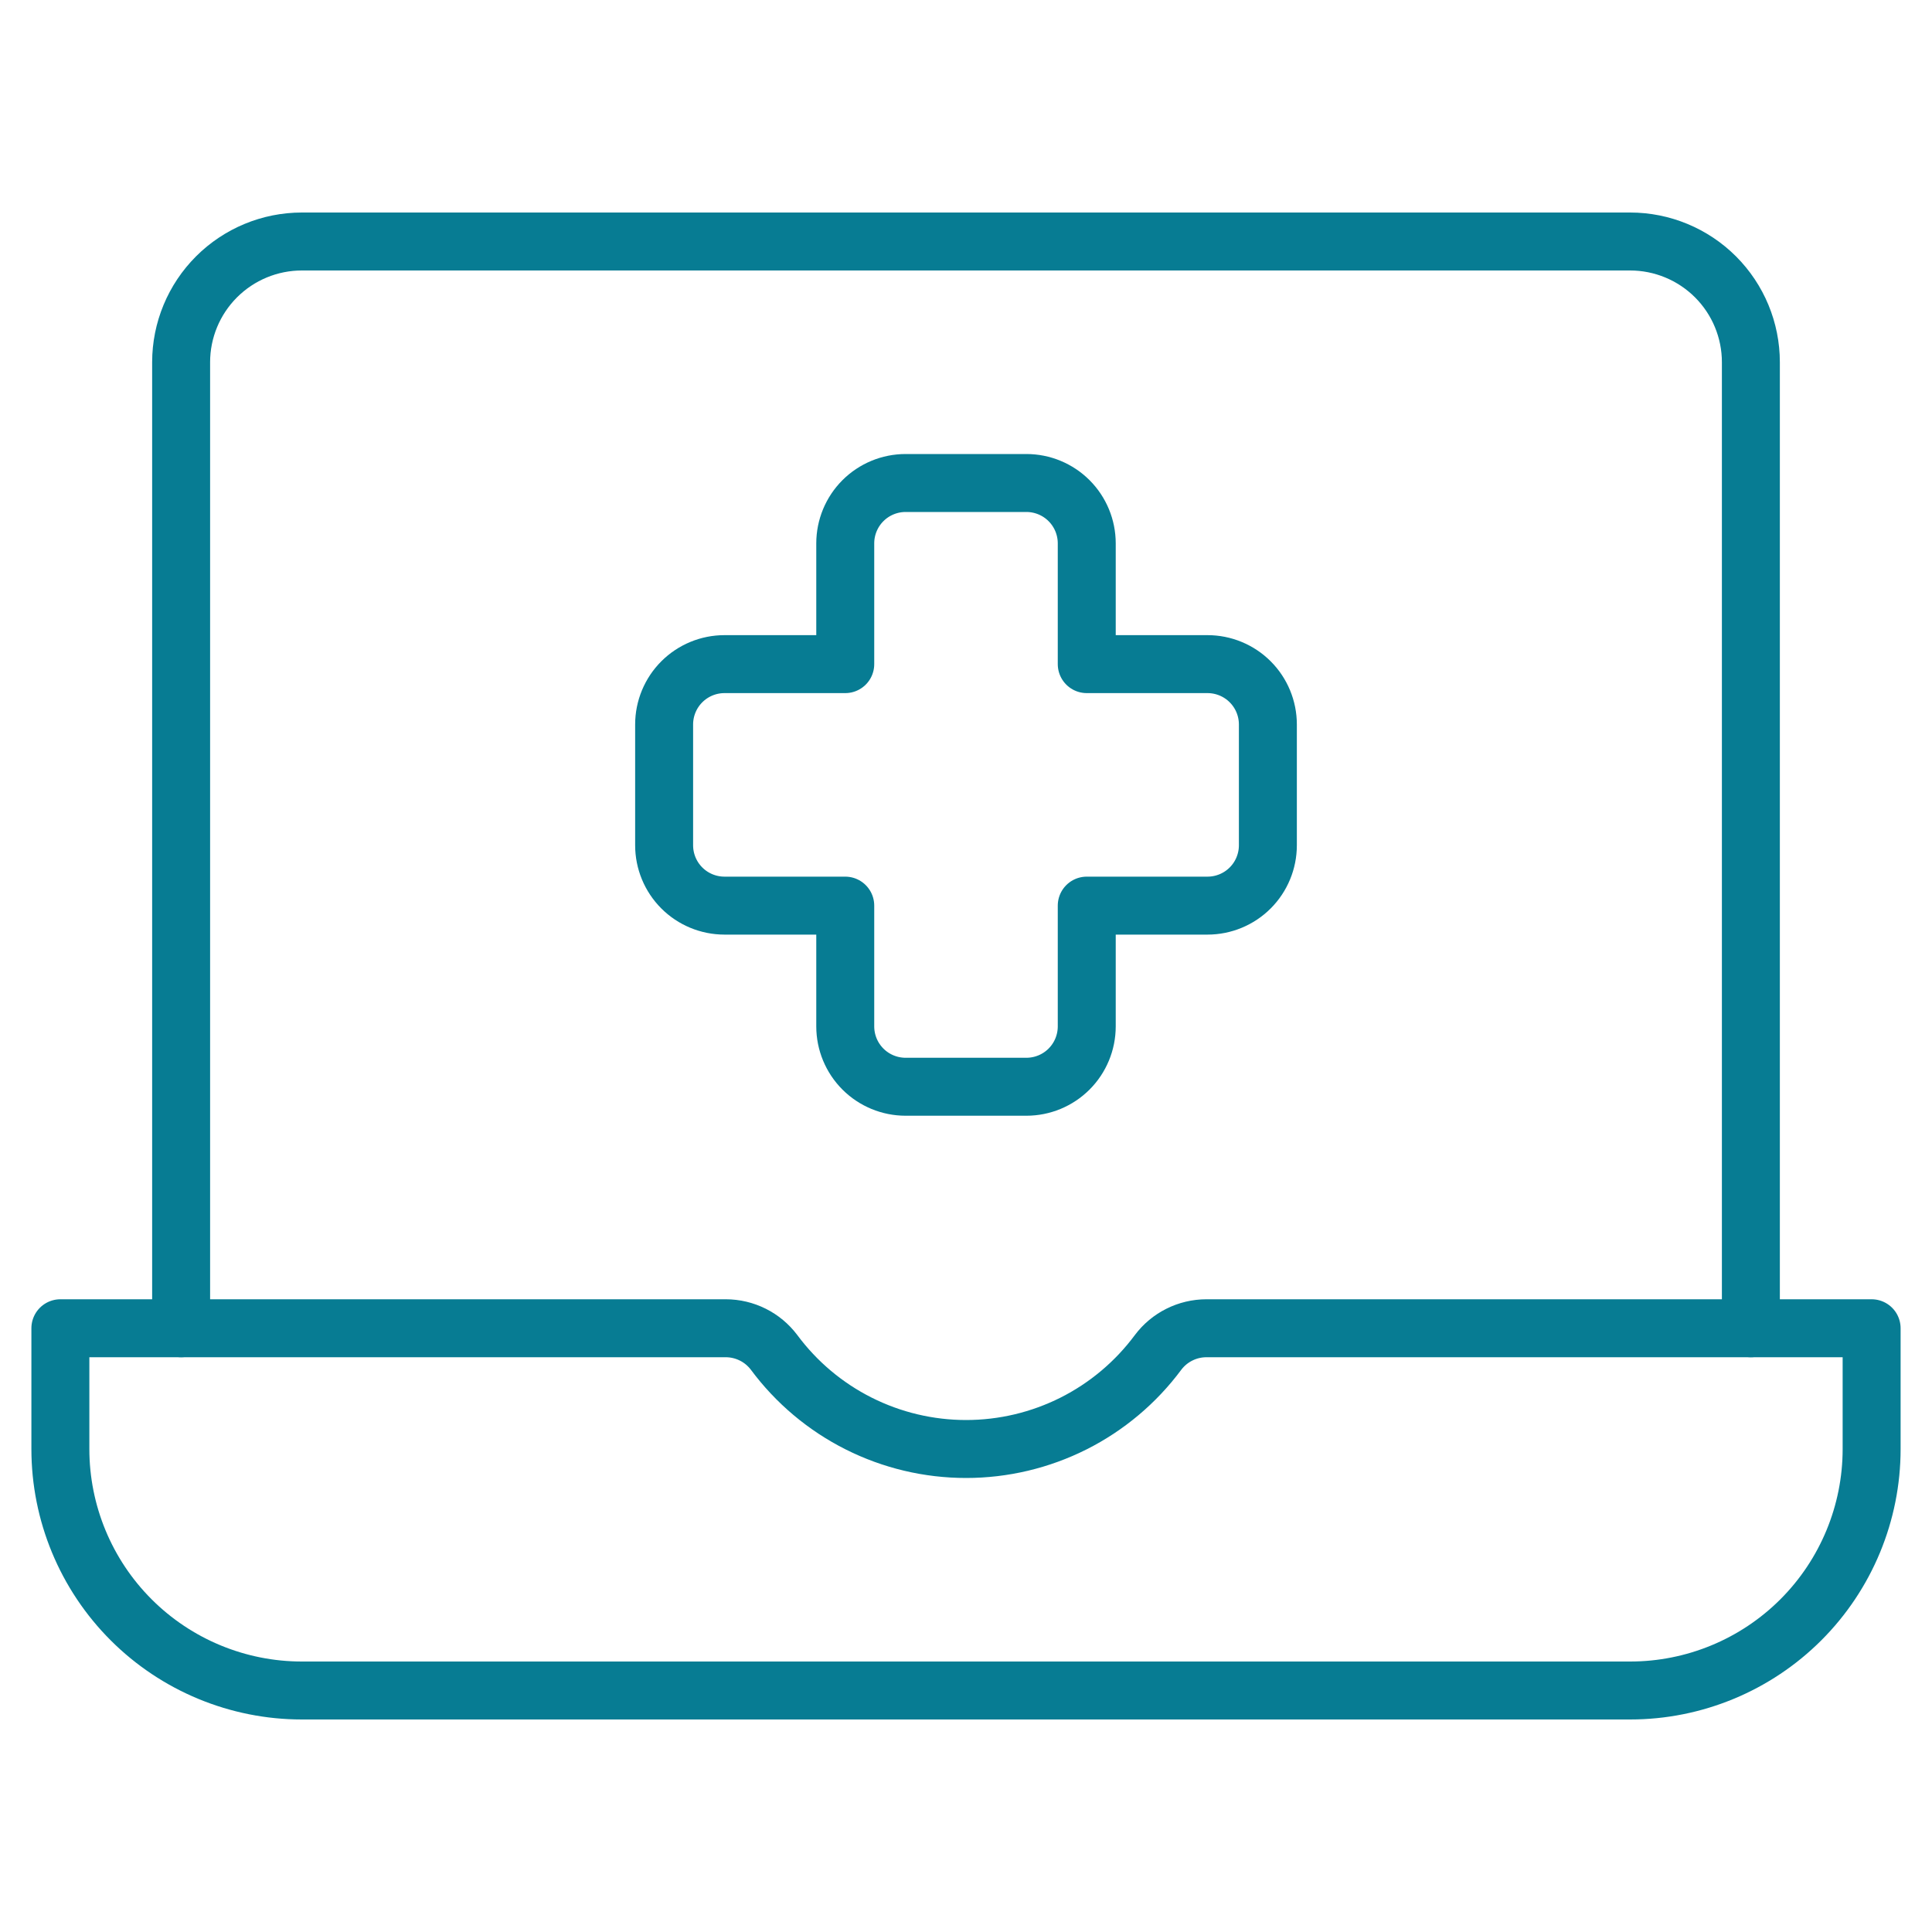
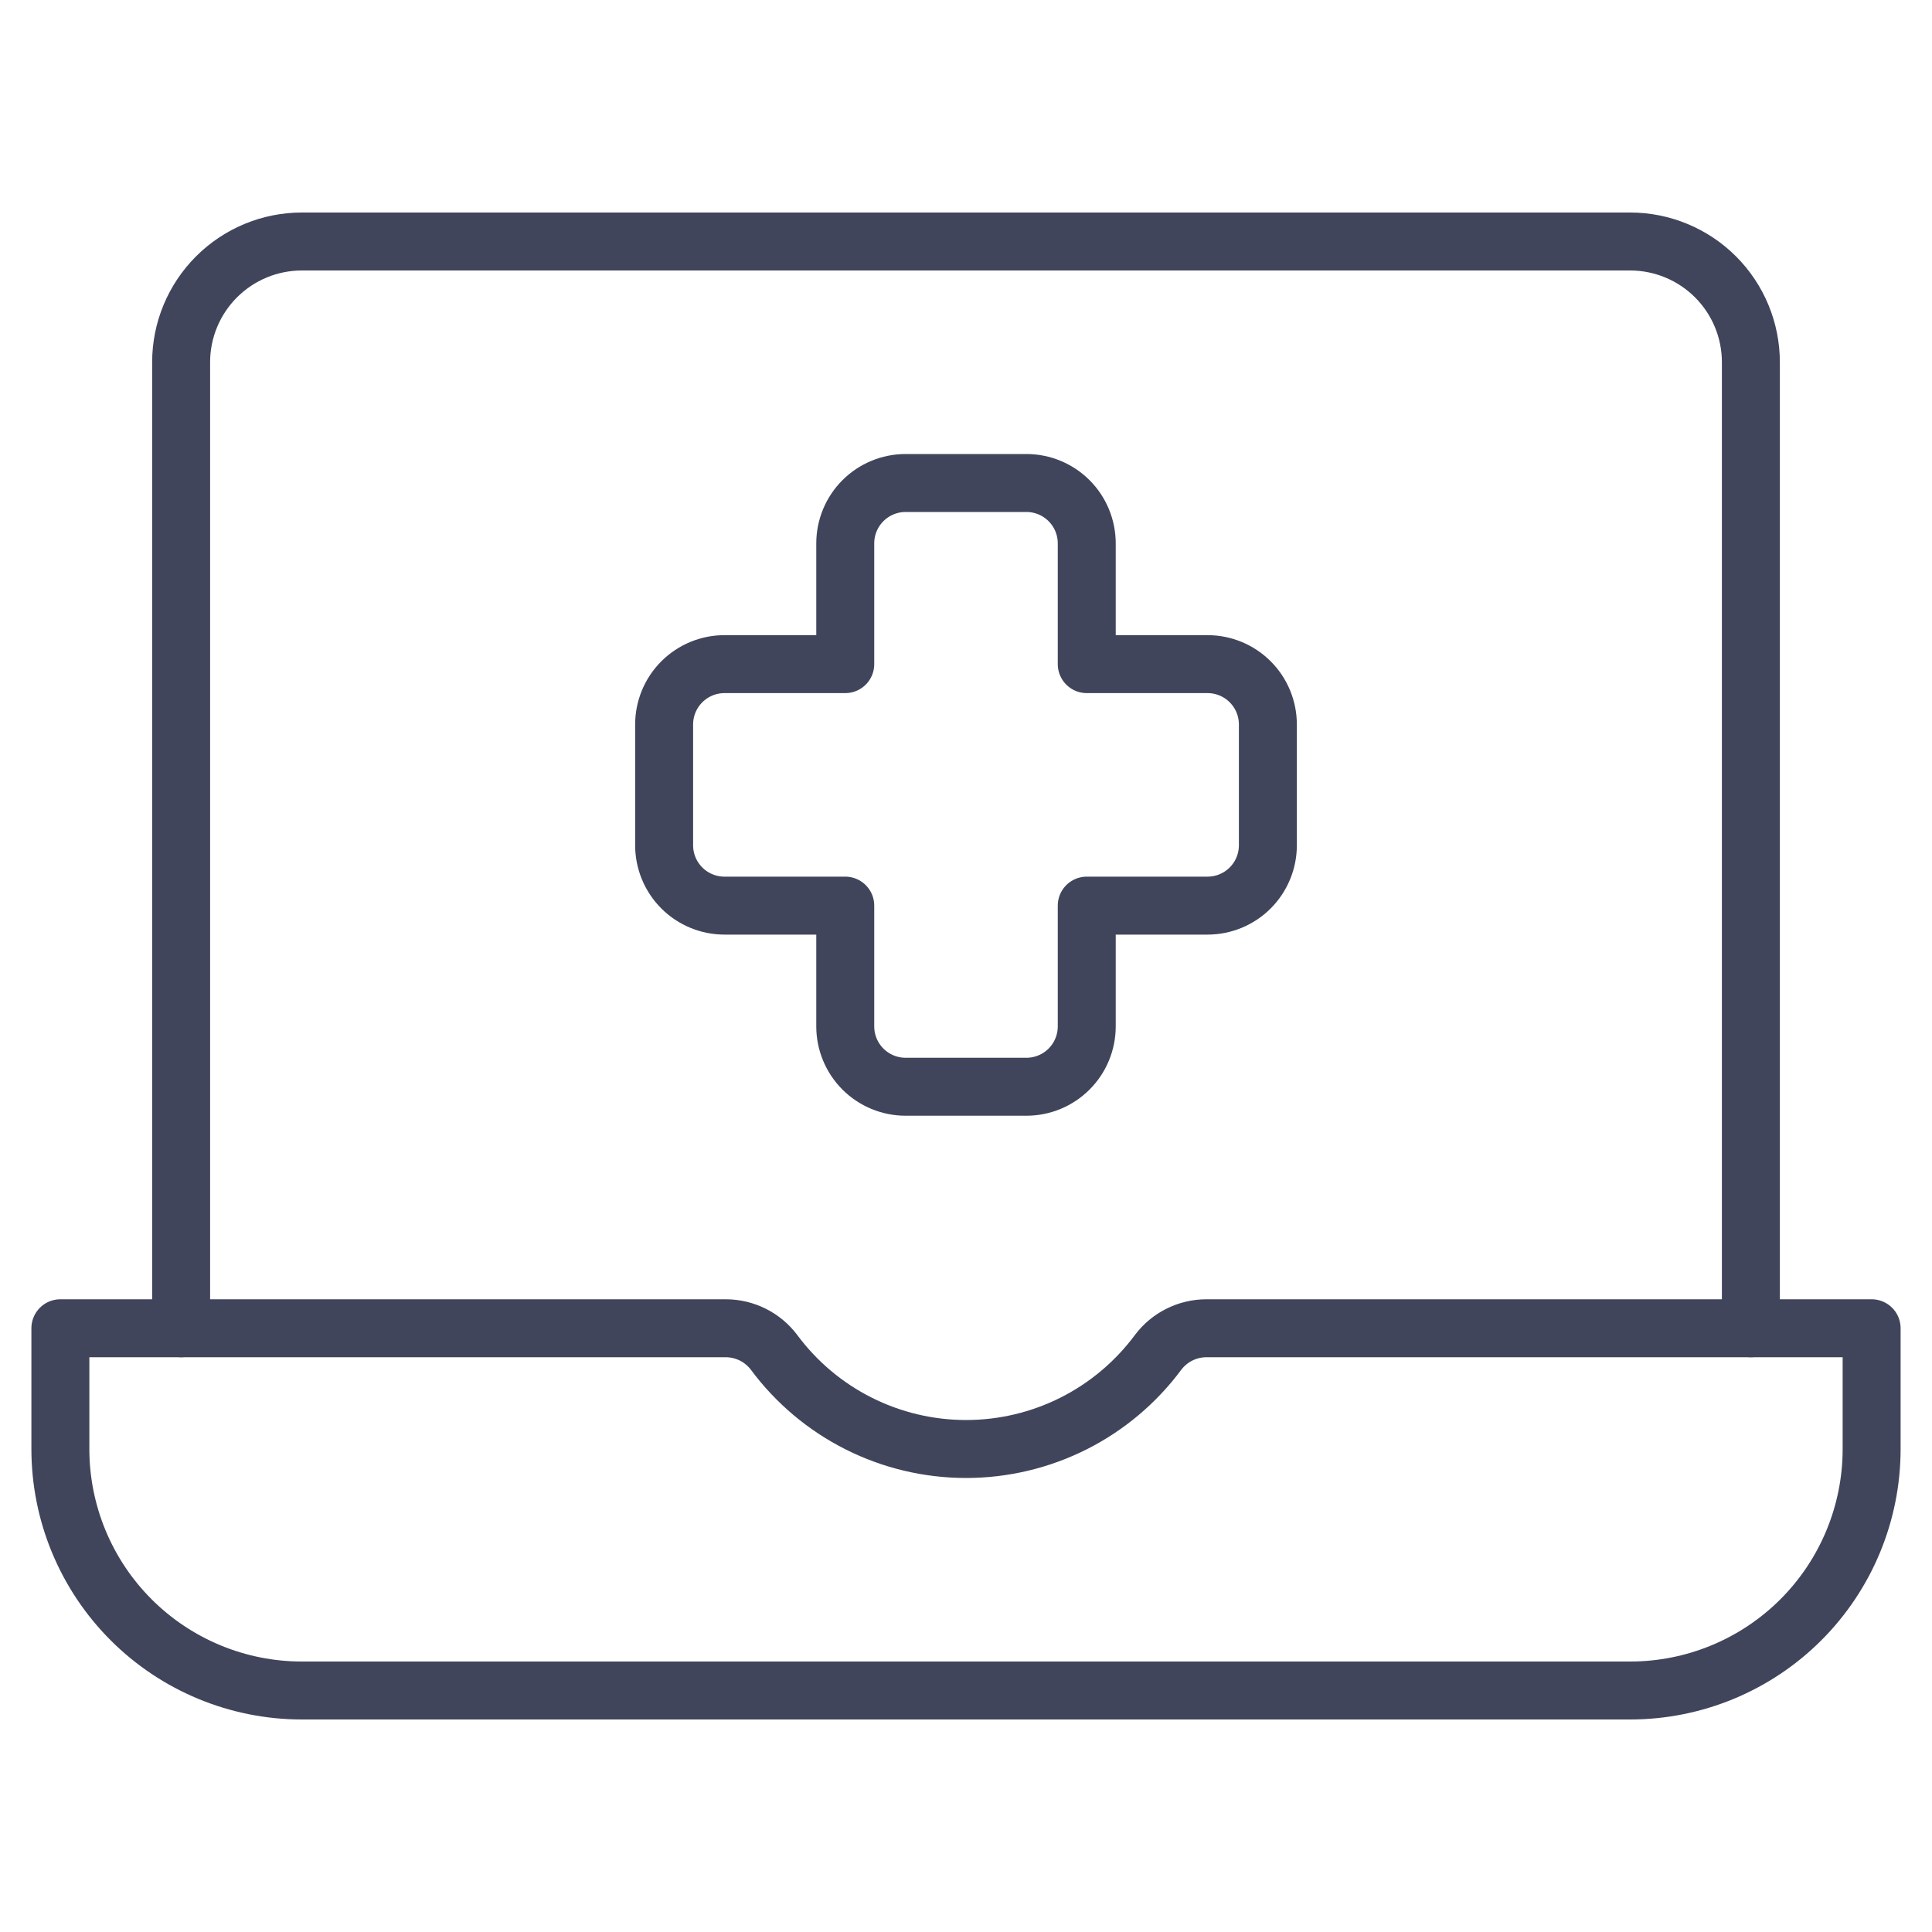
<svg xmlns="http://www.w3.org/2000/svg" width="100" height="100" viewBox="0 0 100 100" fill="none">
-   <path d="M9.375 68.75V18.75C9.375 17.092 10.034 15.503 11.206 14.331C12.378 13.159 13.967 12.5 15.625 12.5H84.375C86.032 12.5 87.623 13.159 88.795 14.331C89.967 15.503 90.625 17.092 90.625 18.75V68.75" stroke="#077C93" stroke-width="3" stroke-linecap="round" stroke-linejoin="round" />
-   <path d="M62.442 68.75C61.957 68.751 61.478 68.864 61.045 69.081C60.611 69.297 60.233 69.612 59.942 70C58.79 71.551 57.292 72.812 55.567 73.68C53.841 74.548 51.936 75 50.004 75C48.072 75 46.167 74.548 44.442 73.68C42.716 72.812 41.218 71.551 40.067 70C39.775 69.612 39.398 69.297 38.964 69.081C38.53 68.864 38.052 68.751 37.567 68.75H3.125V75C3.125 78.315 4.442 81.495 6.786 83.839C9.13 86.183 12.31 87.5 15.625 87.5H84.375C87.69 87.5 90.87 86.183 93.214 83.839C95.558 81.495 96.875 78.315 96.875 75V68.75H62.442Z" stroke="#077C93" stroke-width="3" stroke-linecap="round" stroke-linejoin="round" />
-   <path d="M65.625 37.5C65.625 36.671 65.296 35.876 64.71 35.29C64.124 34.704 63.329 34.375 62.5 34.375H56.25V28.125C56.25 27.296 55.921 26.501 55.335 25.915C54.749 25.329 53.954 25 53.125 25H46.875C46.046 25 45.251 25.329 44.665 25.915C44.079 26.501 43.75 27.296 43.75 28.125V34.375H37.5C36.671 34.375 35.876 34.704 35.29 35.29C34.704 35.876 34.375 36.671 34.375 37.5V43.75C34.375 44.579 34.704 45.374 35.29 45.96C35.876 46.546 36.671 46.875 37.5 46.875H43.75V53.125C43.75 53.954 44.079 54.749 44.665 55.335C45.251 55.921 46.046 56.25 46.875 56.25H53.125C53.954 56.25 54.749 55.921 55.335 55.335C55.921 54.749 56.25 53.954 56.25 53.125V46.875H62.5C63.329 46.875 64.124 46.546 64.71 45.96C65.296 45.374 65.625 44.579 65.625 43.75V37.5Z" stroke="#077C93" stroke-width="3" stroke-linecap="round" stroke-linejoin="round" />
+   <path d="M9.375 68.75V18.75C9.375 17.092 10.034 15.503 11.206 14.331C12.378 13.159 13.967 12.5 15.625 12.5H84.375C86.032 12.5 87.623 13.159 88.795 14.331C89.967 15.503 90.625 17.092 90.625 18.75V68.75" stroke="#40455C" stroke-width="3" stroke-linecap="round" stroke-linejoin="round" />
+   <path d="M62.442 68.75C61.957 68.751 61.478 68.864 61.045 69.081C60.611 69.297 60.233 69.612 59.942 70C58.79 71.551 57.292 72.812 55.567 73.68C53.841 74.548 51.936 75 50.004 75C48.072 75 46.167 74.548 44.442 73.68C42.716 72.812 41.218 71.551 40.067 70C39.775 69.612 39.398 69.297 38.964 69.081C38.53 68.864 38.052 68.751 37.567 68.75H3.125V75C3.125 78.315 4.442 81.495 6.786 83.839C9.13 86.183 12.31 87.5 15.625 87.5H84.375C87.69 87.5 90.87 86.183 93.214 83.839C95.558 81.495 96.875 78.315 96.875 75V68.75H62.442Z" stroke="#40455C" stroke-width="3" stroke-linecap="round" stroke-linejoin="round" />
+   <path d="M65.625 37.5C65.625 36.671 65.296 35.876 64.71 35.29C64.124 34.704 63.329 34.375 62.5 34.375H56.25V28.125C56.25 27.296 55.921 26.501 55.335 25.915C54.749 25.329 53.954 25 53.125 25H46.875C46.046 25 45.251 25.329 44.665 25.915C44.079 26.501 43.75 27.296 43.75 28.125V34.375H37.5C36.671 34.375 35.876 34.704 35.29 35.29C34.704 35.876 34.375 36.671 34.375 37.5V43.75C34.375 44.579 34.704 45.374 35.29 45.96C35.876 46.546 36.671 46.875 37.5 46.875H43.75V53.125C43.75 53.954 44.079 54.749 44.665 55.335C45.251 55.921 46.046 56.25 46.875 56.25H53.125C53.954 56.25 54.749 55.921 55.335 55.335C55.921 54.749 56.25 53.954 56.25 53.125V46.875H62.5C63.329 46.875 64.124 46.546 64.71 45.96C65.296 45.374 65.625 44.579 65.625 43.75V37.5Z" stroke="#40455C" stroke-width="3" stroke-linecap="round" stroke-linejoin="round" />
</svg>
